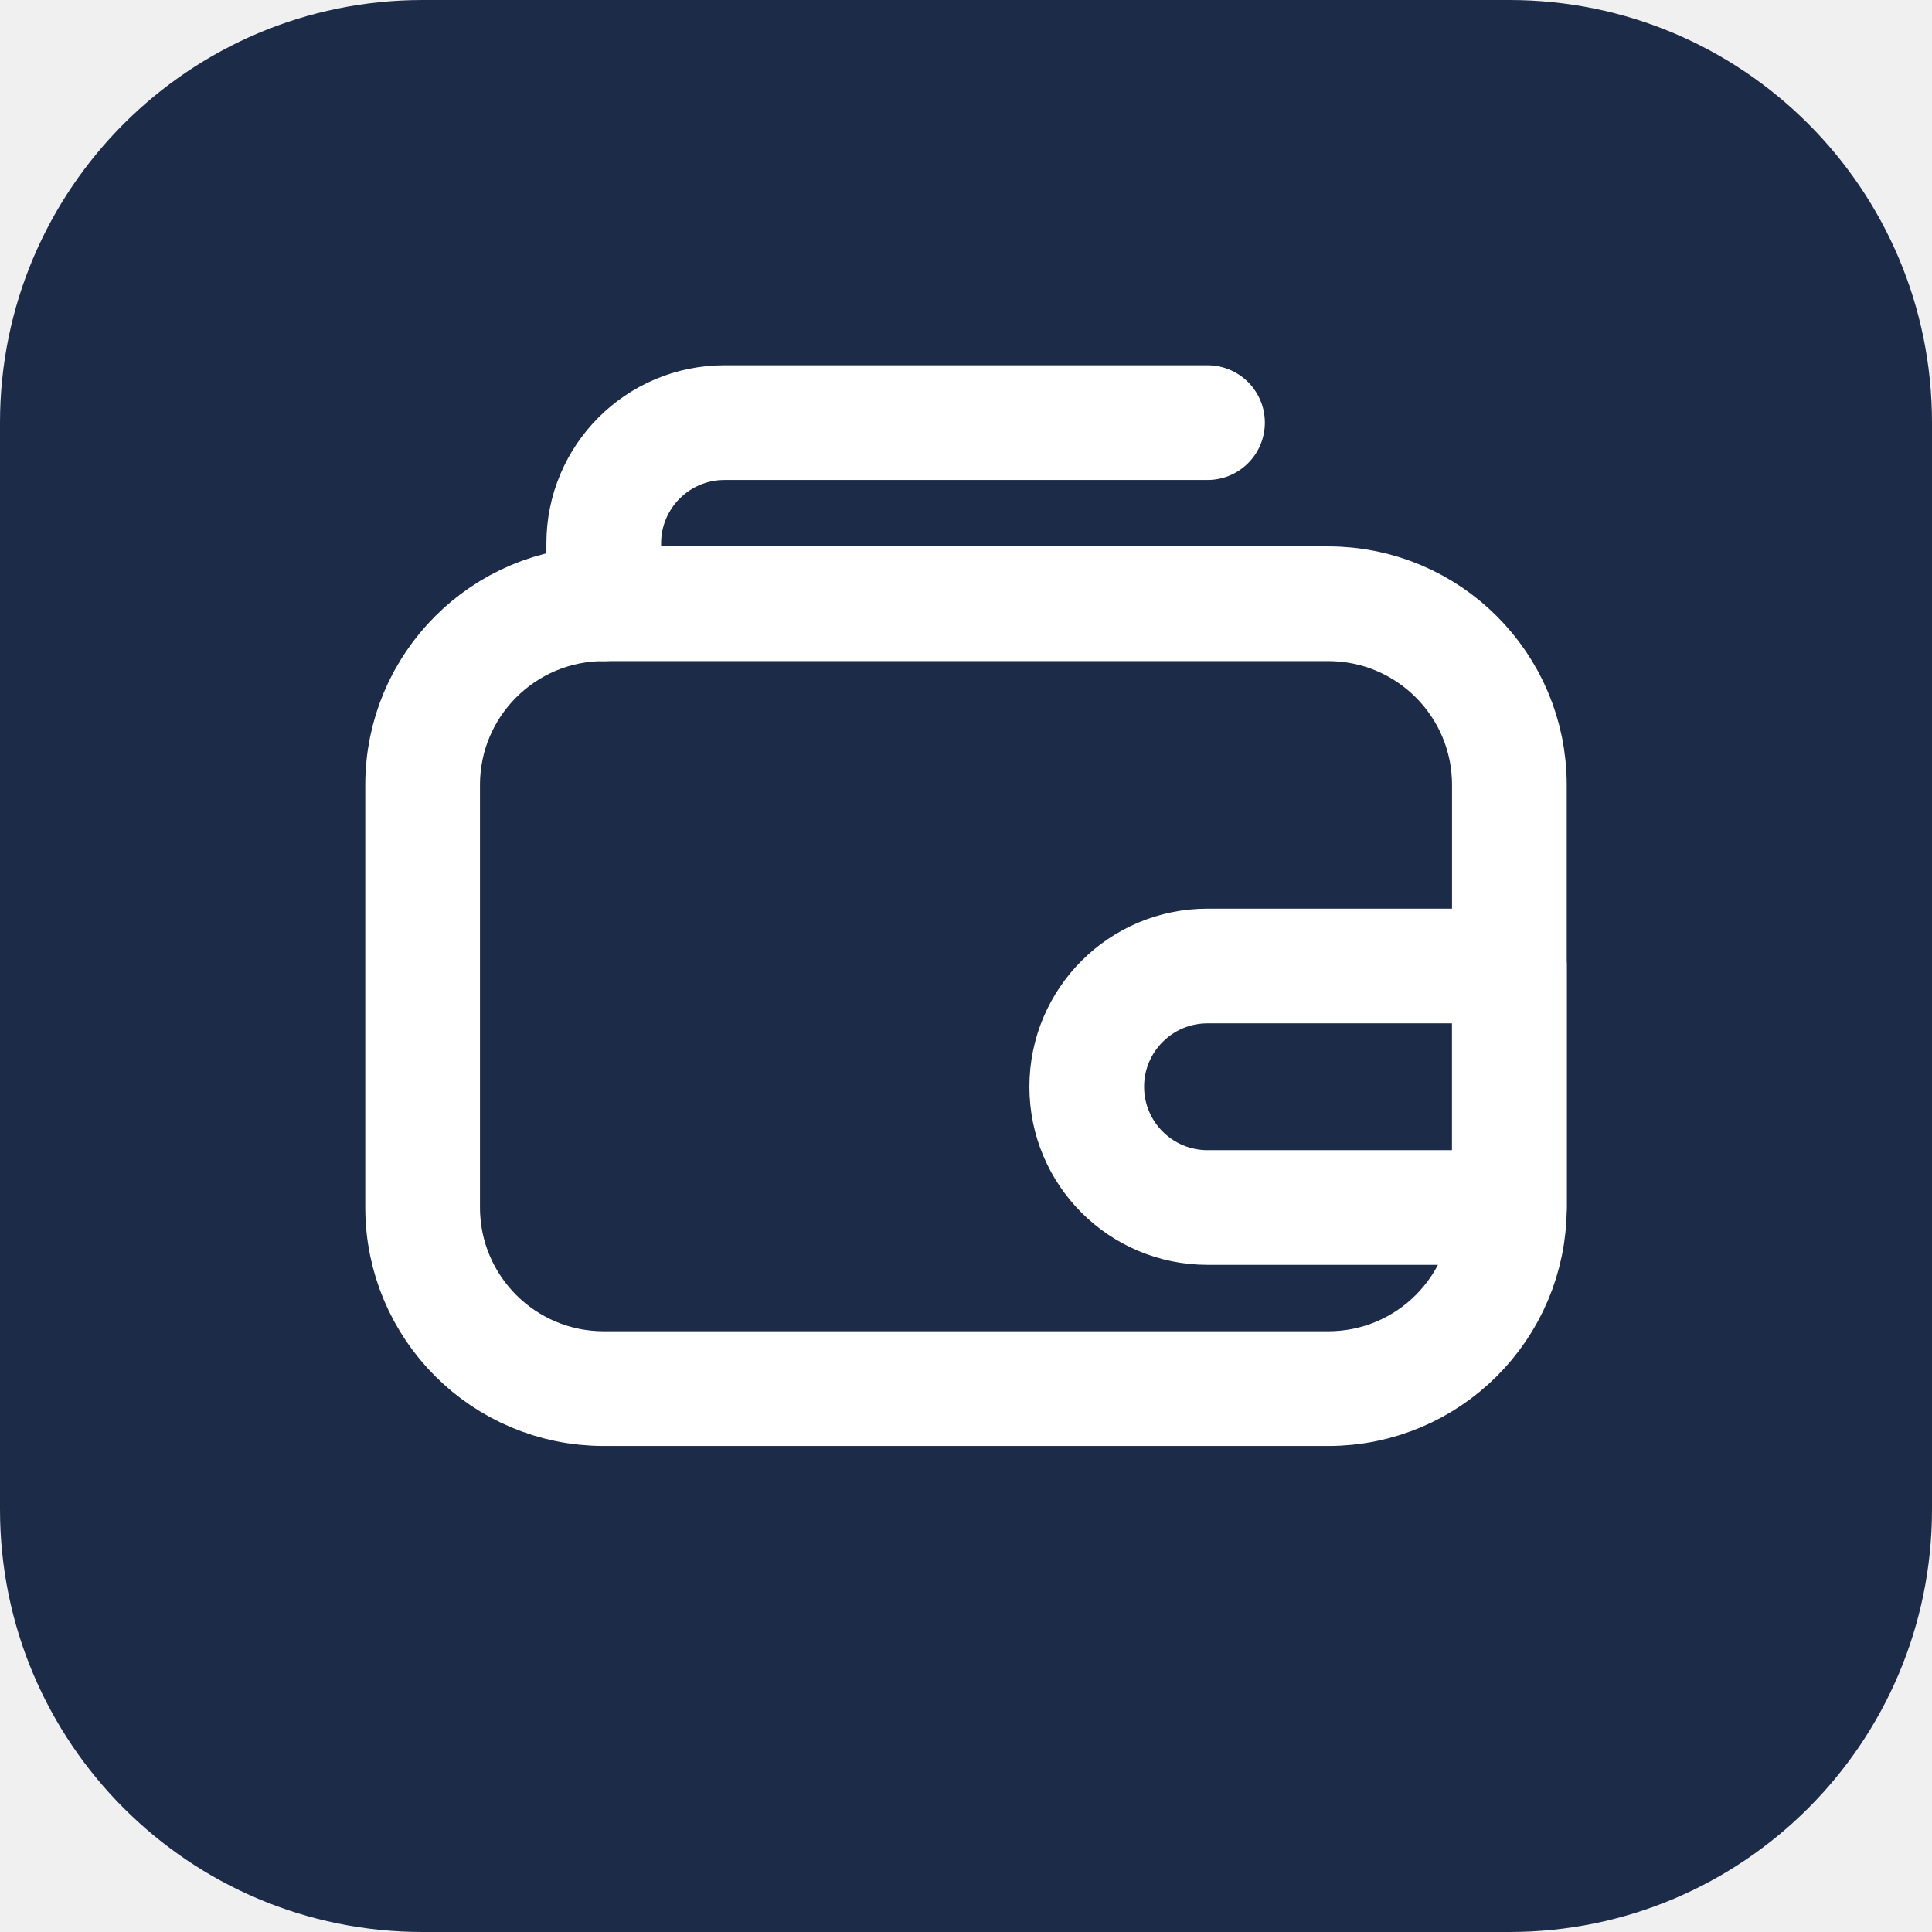
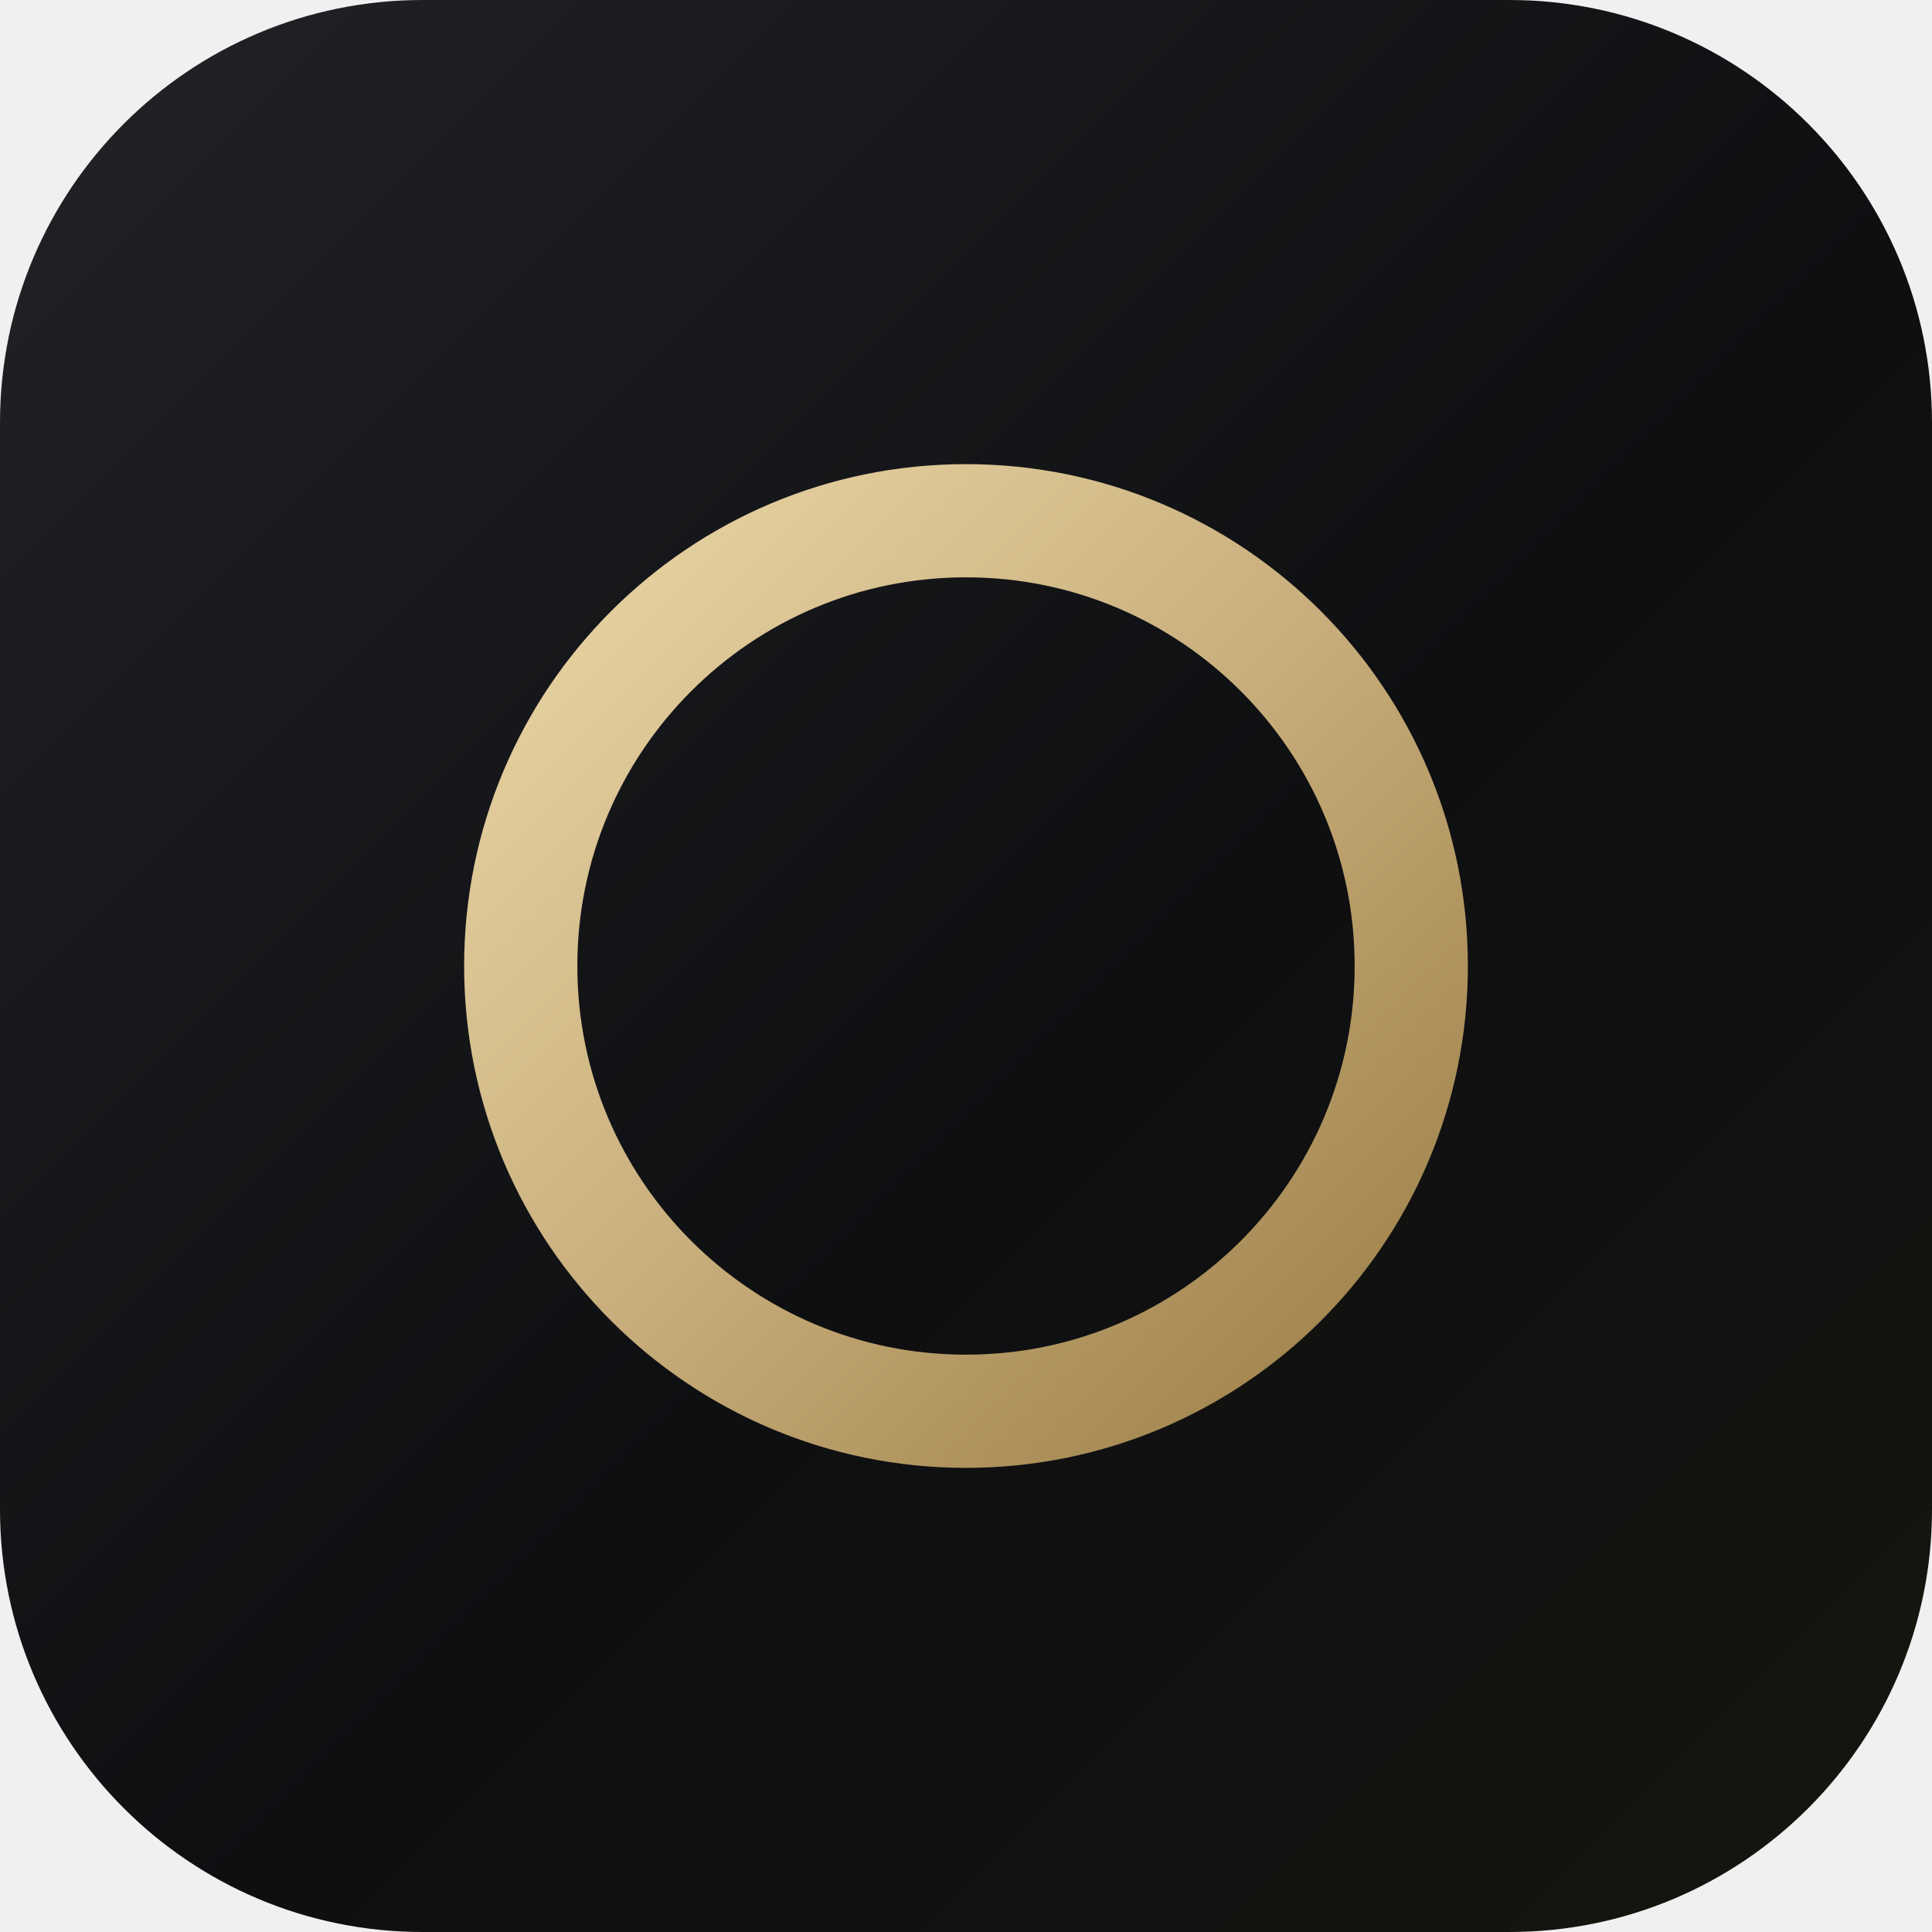
<svg xmlns="http://www.w3.org/2000/svg" viewBox="0 0 512 512">
-   <rect width="512" height="512" rx="112" fill="#1b2b48" />
-   <g fill="none" stroke="#fff" stroke-width="1.9" stroke-linecap="round" stroke-linejoin="round" transform="translate(64 64) scale(16)">
-     <rect x="3" y="6" width="18" height="13" rx="3" />
-     <path d="M16 12h5v4h-5a2 2 0 0 1 0-4z" />
-     <path d="M6 6V5a2 2 0 0 1 2-2h8" />
-   </g>
+   <defs>
+     <linearGradient id="g" x1="0" y1="0" x2="1" y2="1">
+       <stop offset="0" stop-color="#EAD6A6" />
+       <stop offset=".5" stop-color="#C8AE7C" />
+       <stop offset="1" stop-color="#9C7E47" />
+     </linearGradient>
+     <linearGradient id="b" x1="0" y1="0" x2="1" y2="1">
+       <stop offset="0" stop-color="#222327" />
+       <stop offset=".55" stop-color="#0E0F11" />
+       <stop offset="1" stop-color="#17150F" />
+     </linearGradient>
+   </defs>
+   <rect width="512" height="512" rx="112" fill="url(#b)" />
+   <circle cx="256" cy="256" r="118" fill="none" stroke="url(#g)" stroke-width="30" />
</svg>
